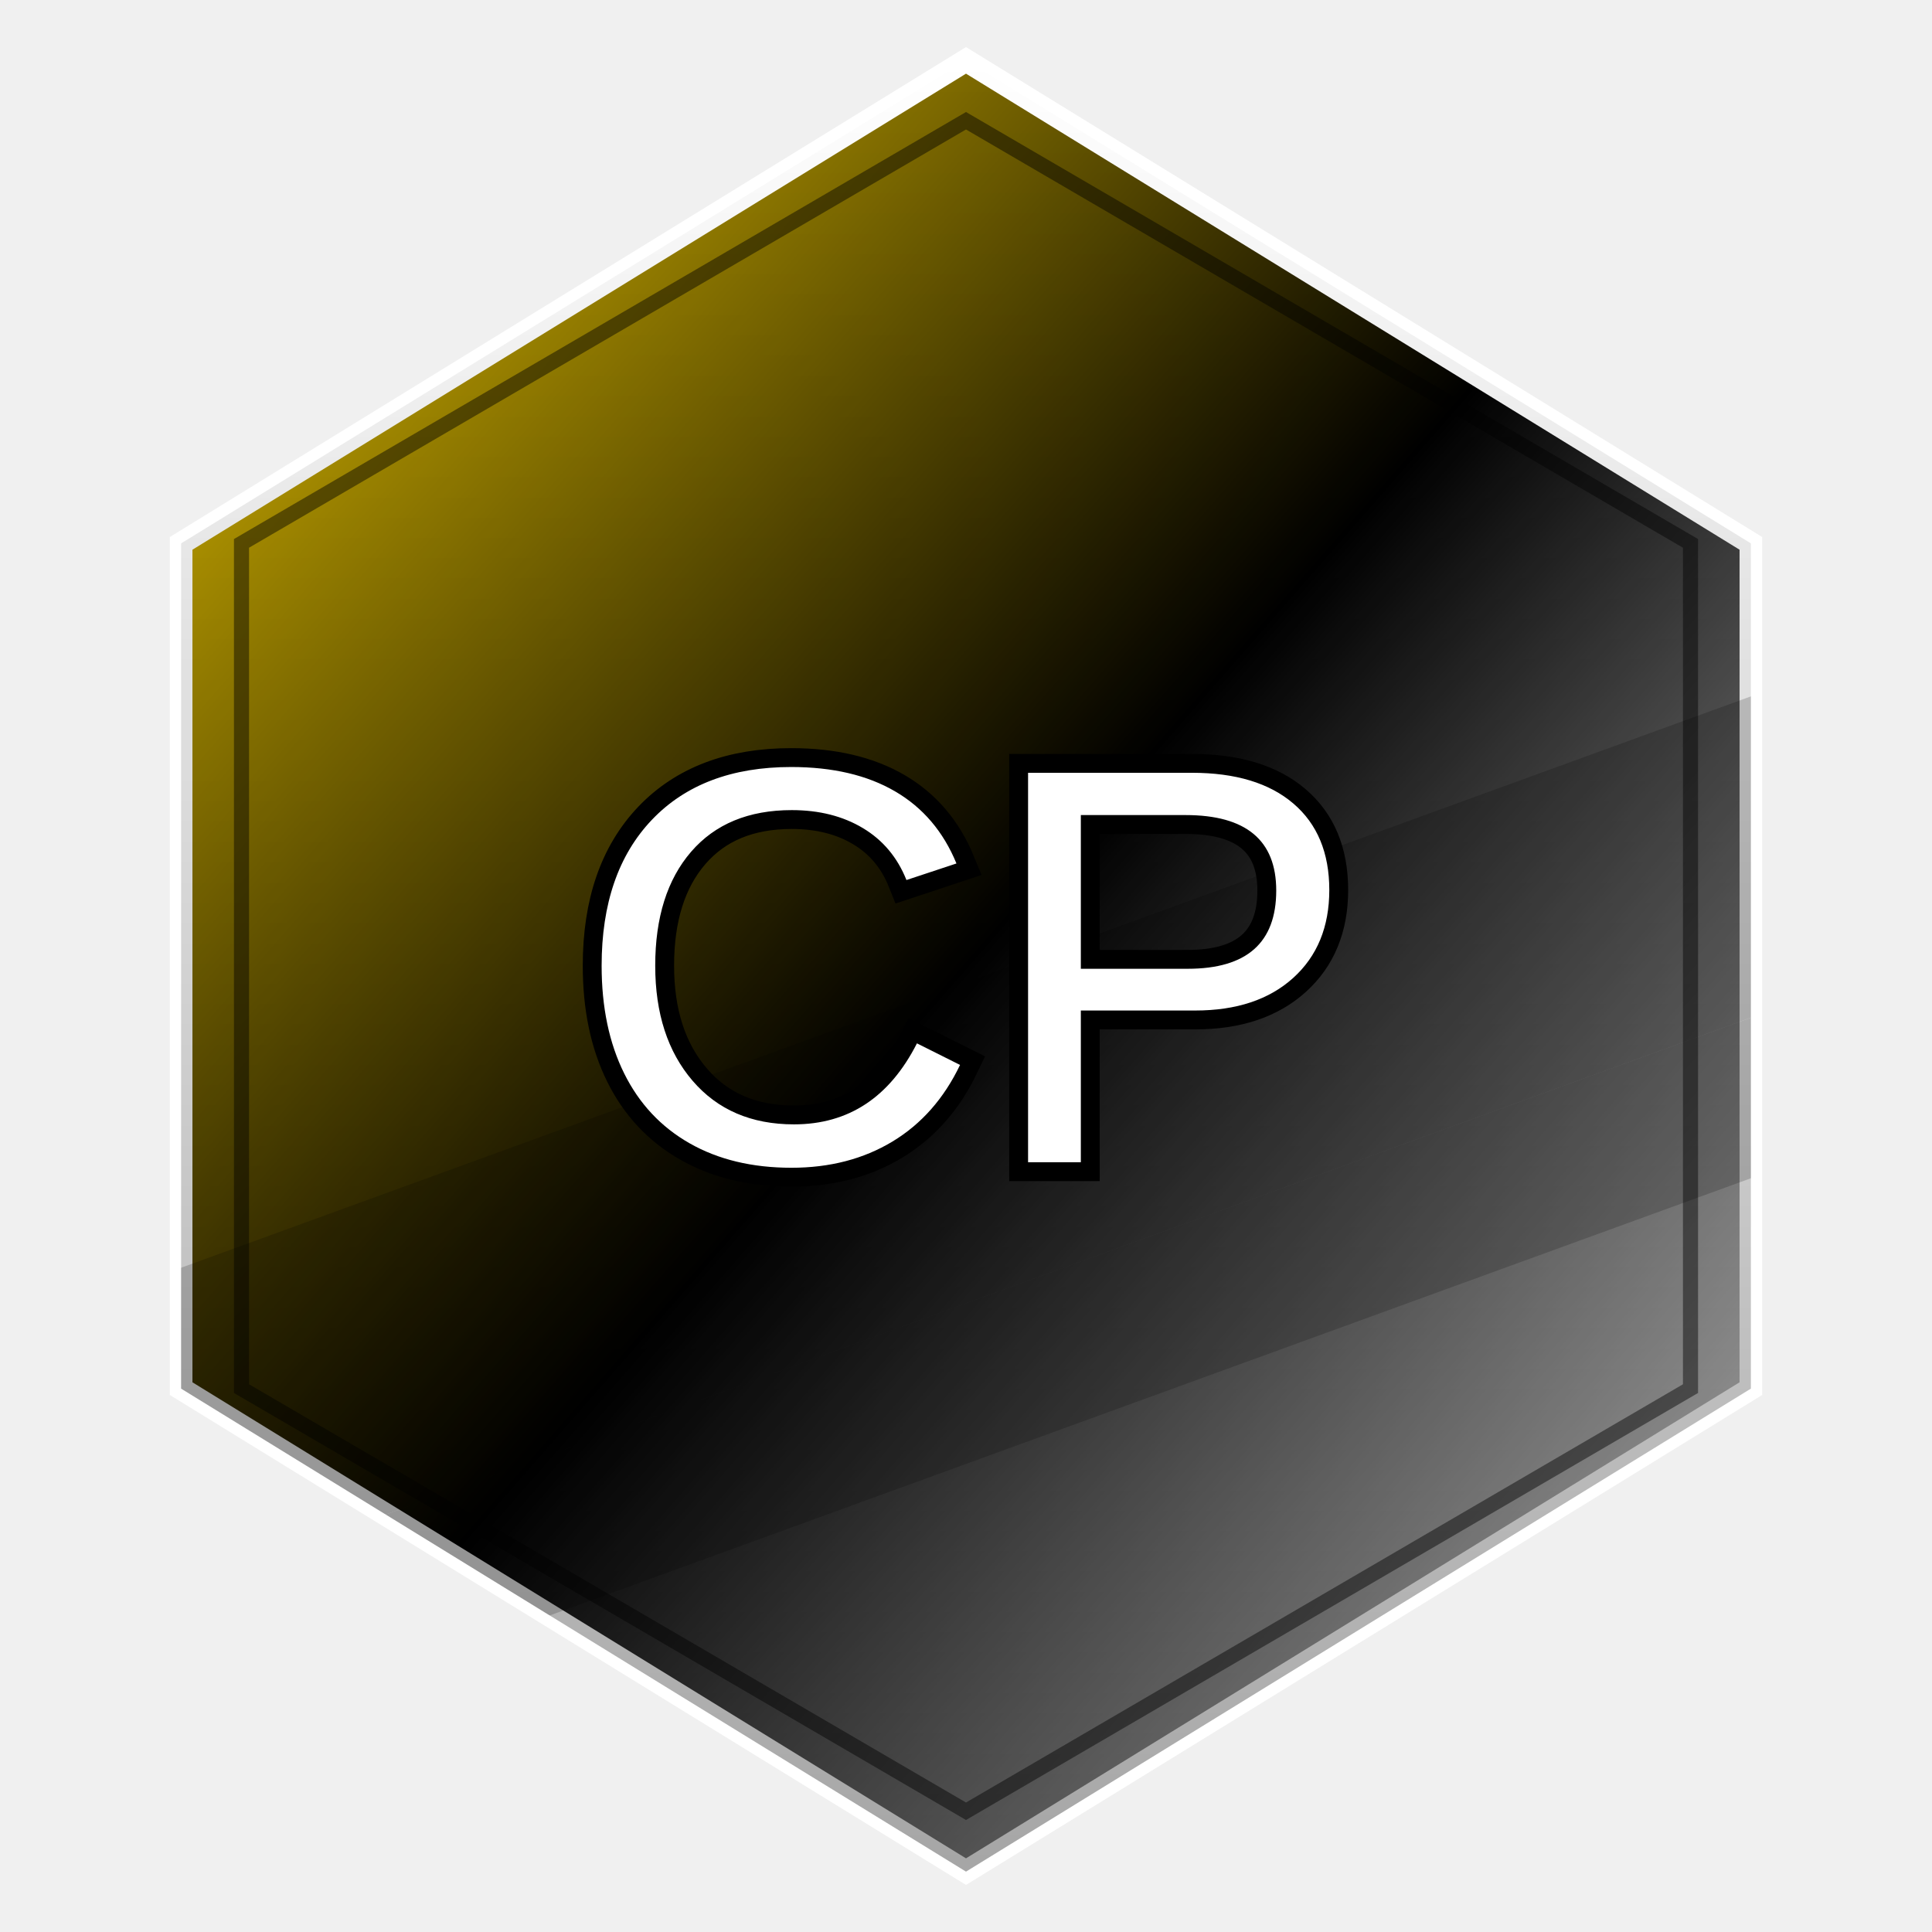
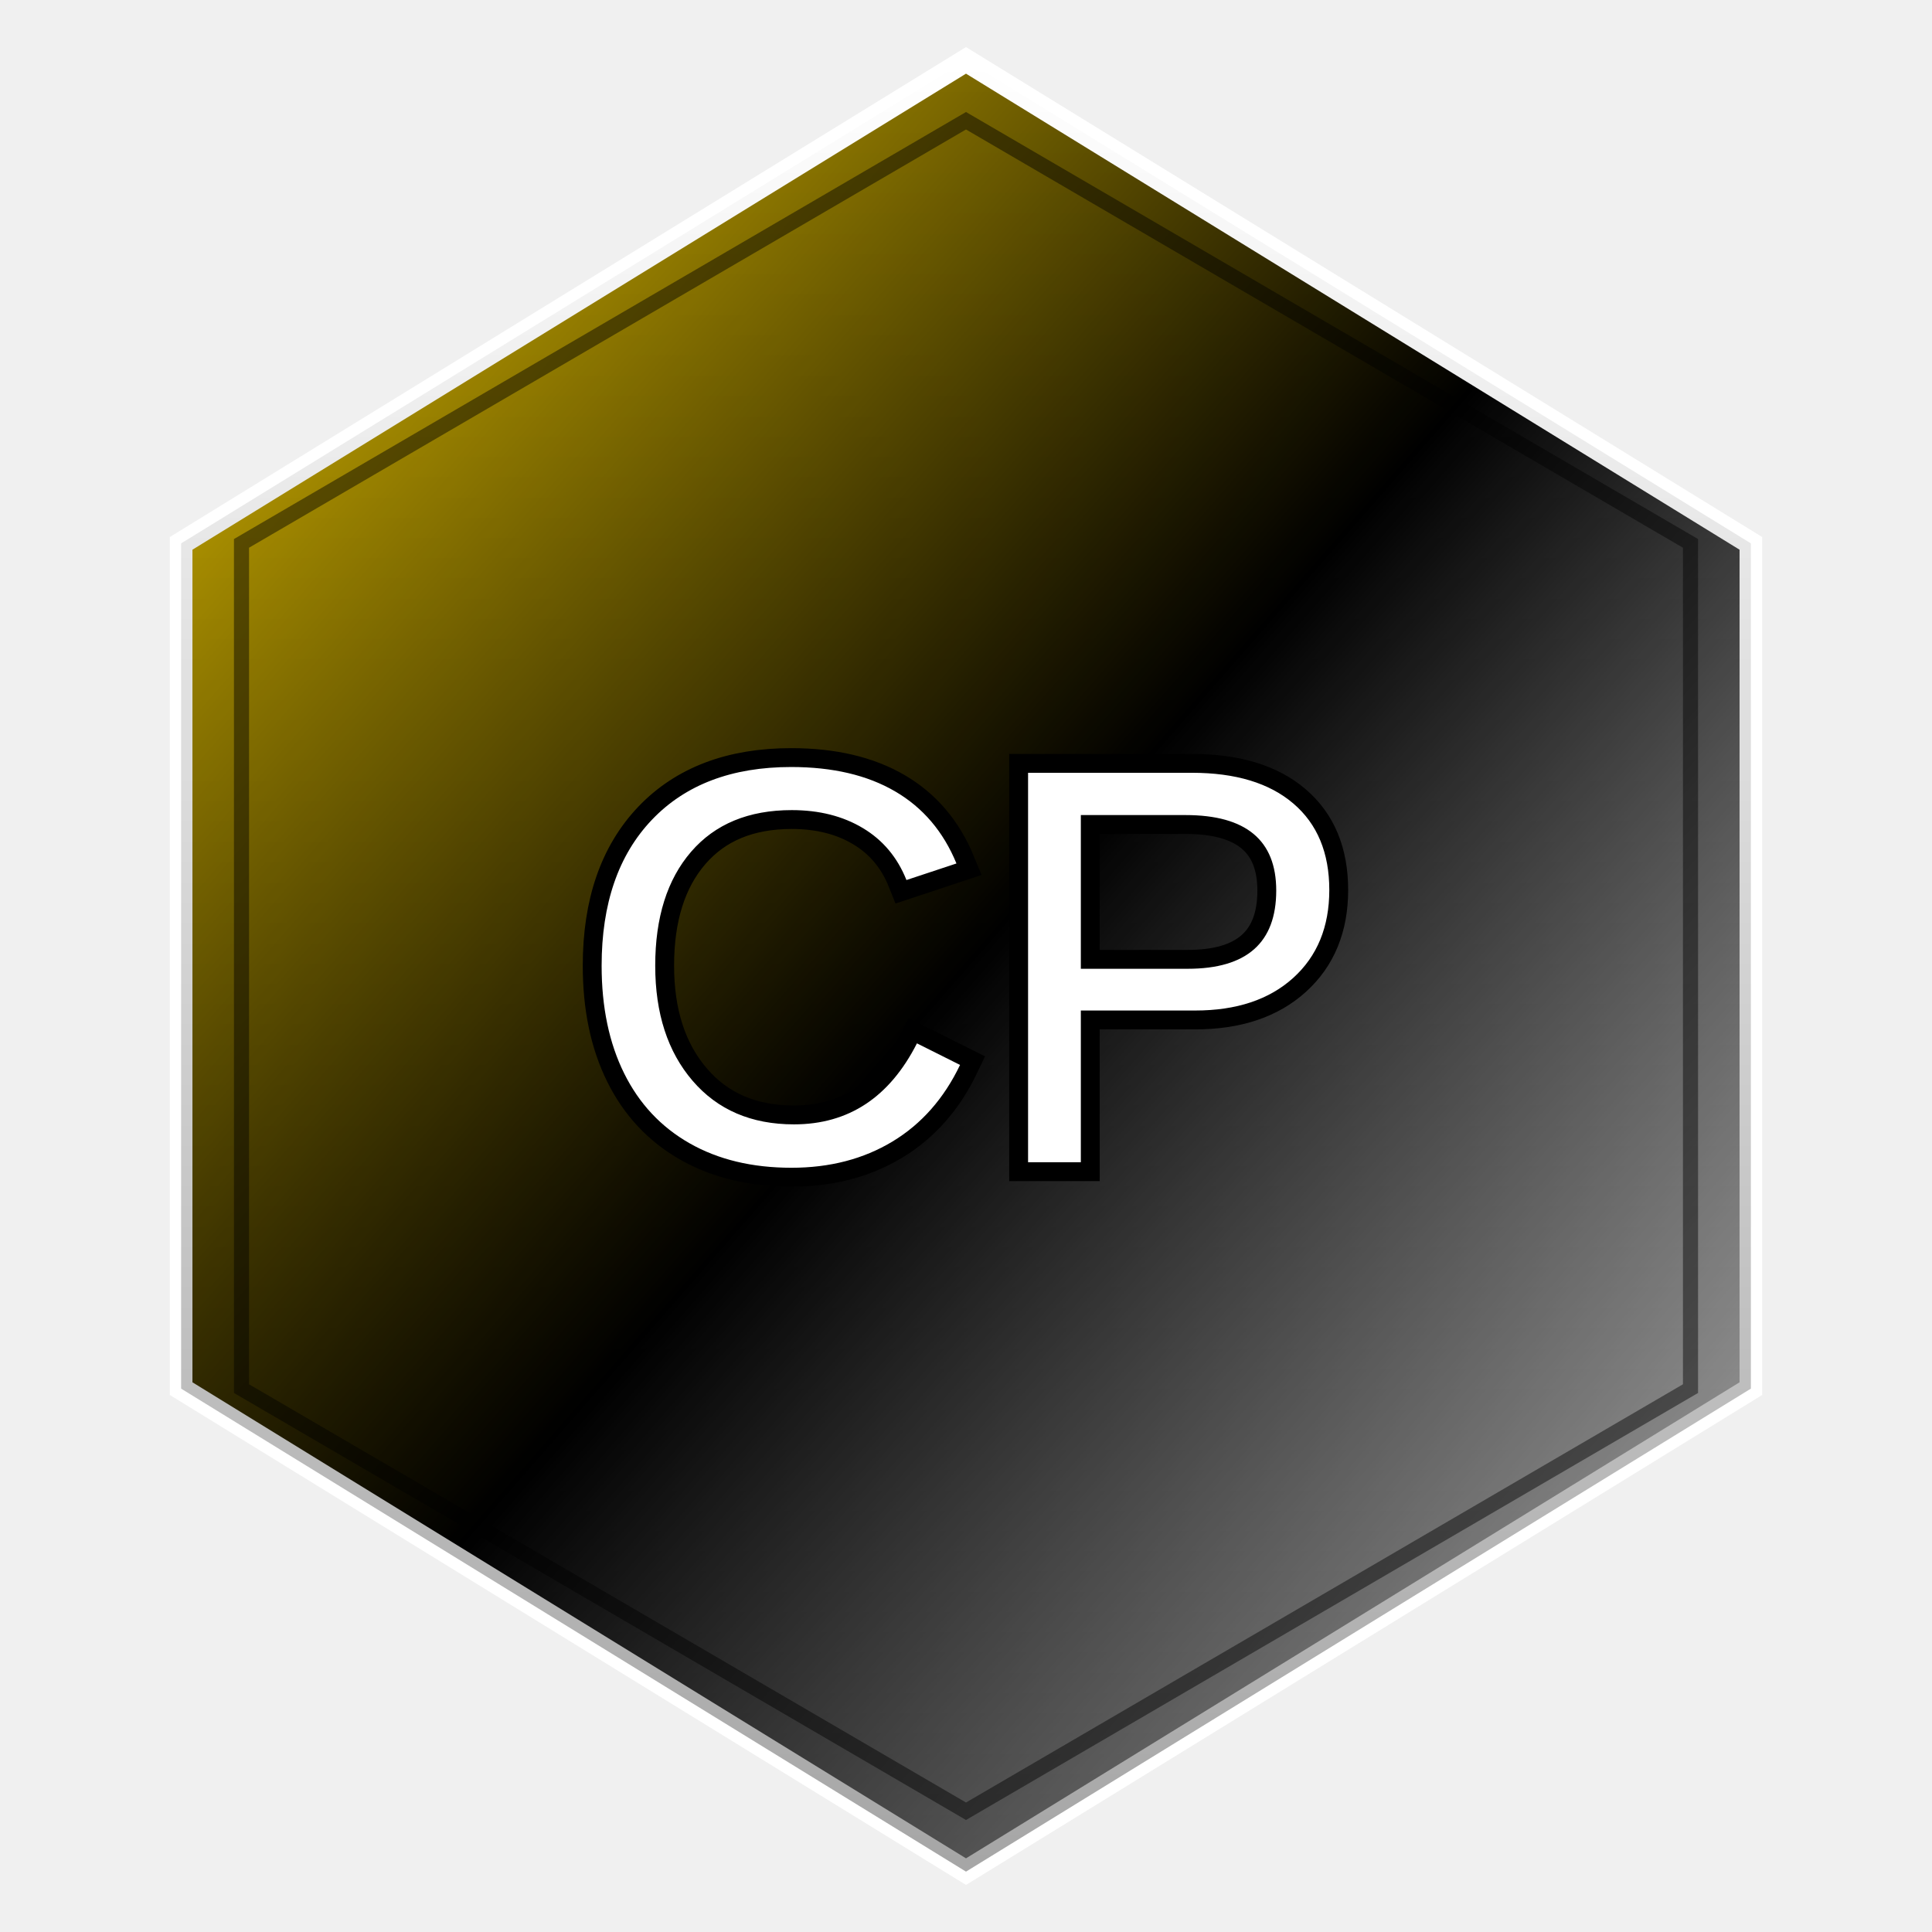
<svg xmlns="http://www.w3.org/2000/svg" width="512" height="512" viewBox="0 0 512 512" version="1.1">
  <defs>
    <linearGradient id="bgGrad" x1="0%" y1="0%" x2="100%" y2="100%">
      <stop offset="0%" stop-color="#FFD700" />
      <stop offset="50%" stop-color="#000000" />
      <stop offset="100%" stop-color="#FFFFFF" />
    </linearGradient>
    <linearGradient id="innerGrad" x1="0%" y1="0%" x2="0%" y2="100%">
      <stop offset="0%" stop-color="#000000" stop-opacity="0.0" />
      <stop offset="100%" stop-color="#000000" stop-opacity="0.35" />
    </linearGradient>
    <clipPath id="hexClip">
      <polygon points="         256,16         464,144         464,368         256,496         48,368         48,144       " />
    </clipPath>
  </defs>
  <polygon points="256,16 464,144 464,368 256,496 48,368 48,144" fill="url(#bgGrad)" stroke="#ffffff" stroke-width="6" />
  <polygon points="256,32 448,144 448,368 256,480 64,368 64,144" fill="none" stroke="#000000" stroke-opacity="0.45" stroke-width="4" />
  <polygon points="256,16 464,144 464,368 256,496 48,368 48,144" fill="url(#innerGrad)" clip-path="url(#hexClip)" />
  <g opacity="0.18" clip-path="url(#hexClip)">
-     <rect x="-50" y="260" width="612" height="80" fill="#000000" transform="rotate(-20 256 256)" />
-     <rect x="-80" y="340" width="612" height="40" fill="#000000" transform="rotate(-20 256 256)" />
+     
+     
  </g>
  <text x="256" y="256" font-family="Arial Black, Arial, sans-serif" font-size="150" fill="#ffffff" text-anchor="middle" dominant-baseline="central" paint-order="stroke" stroke="#000000" stroke-width="10">
    CP
  </text>
</svg>
